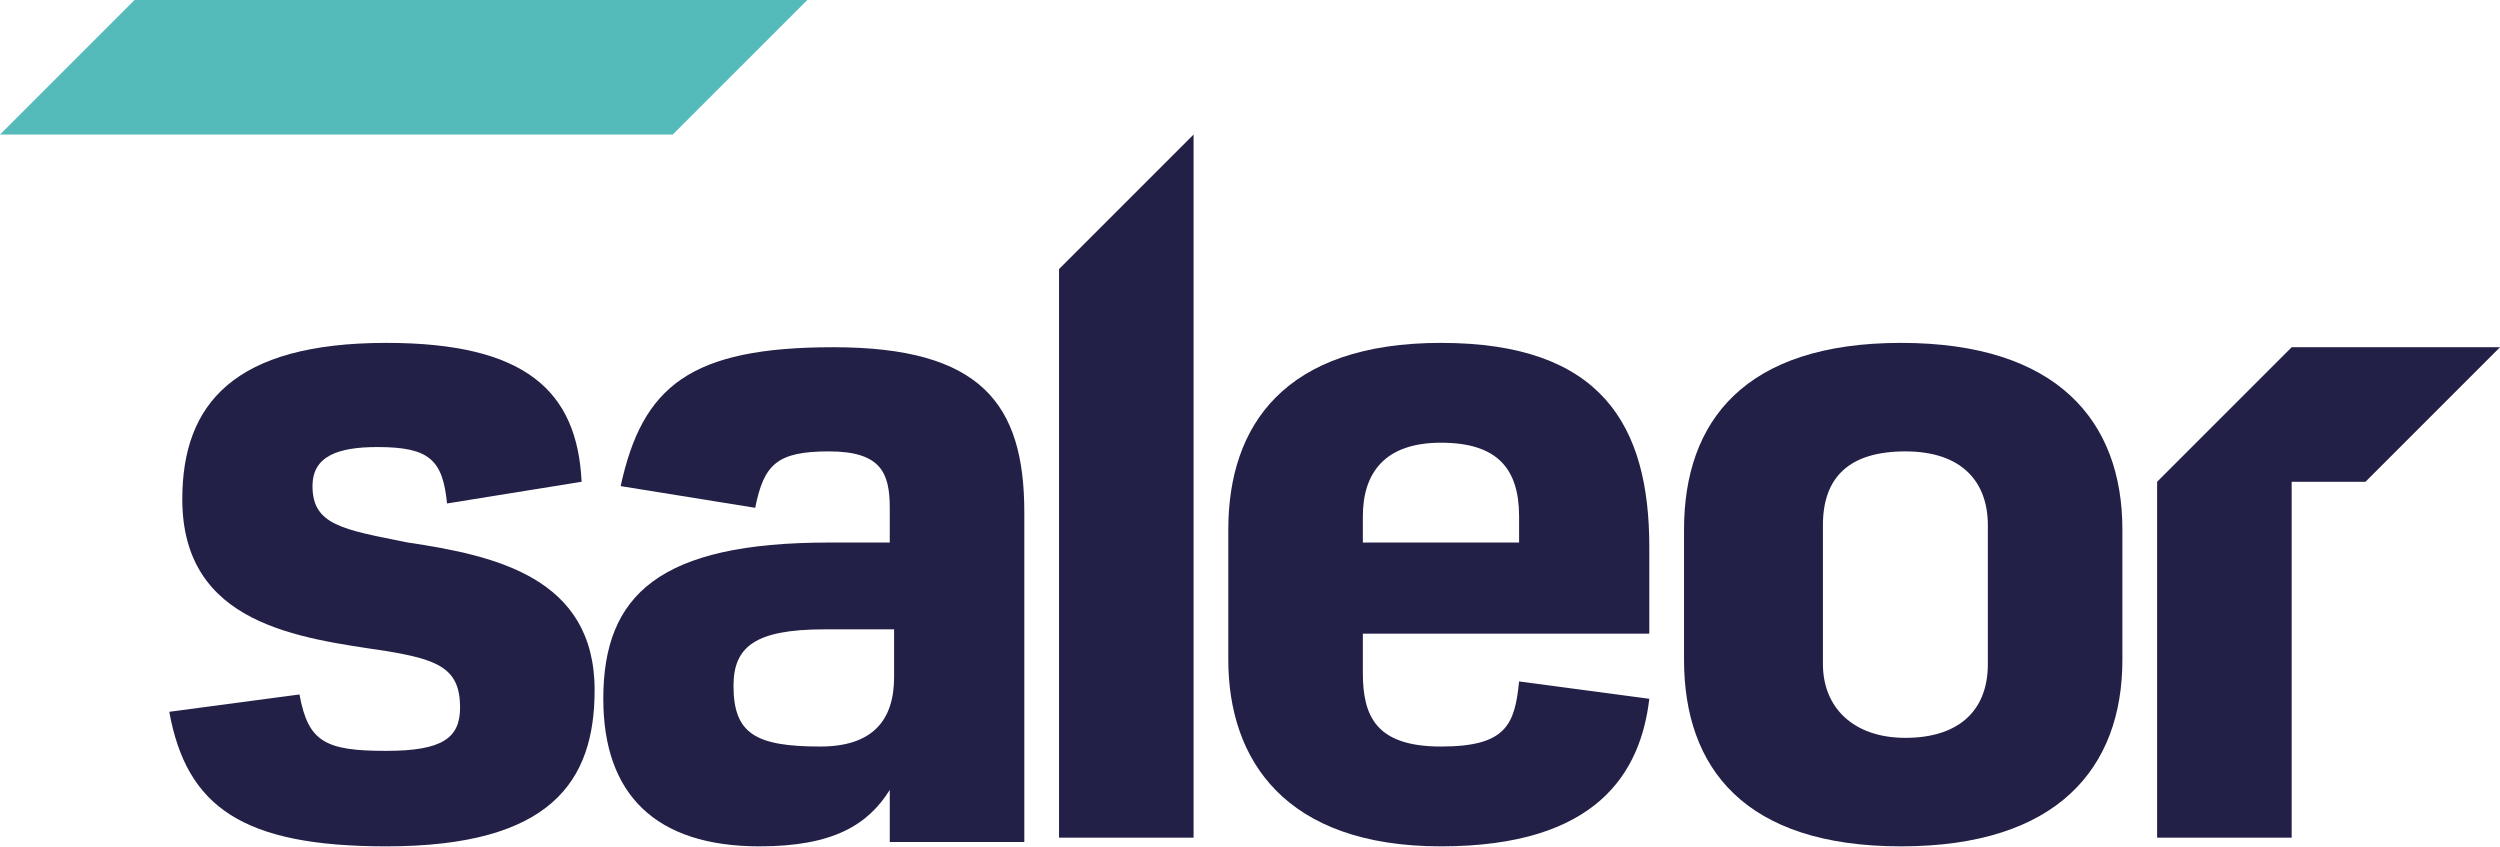
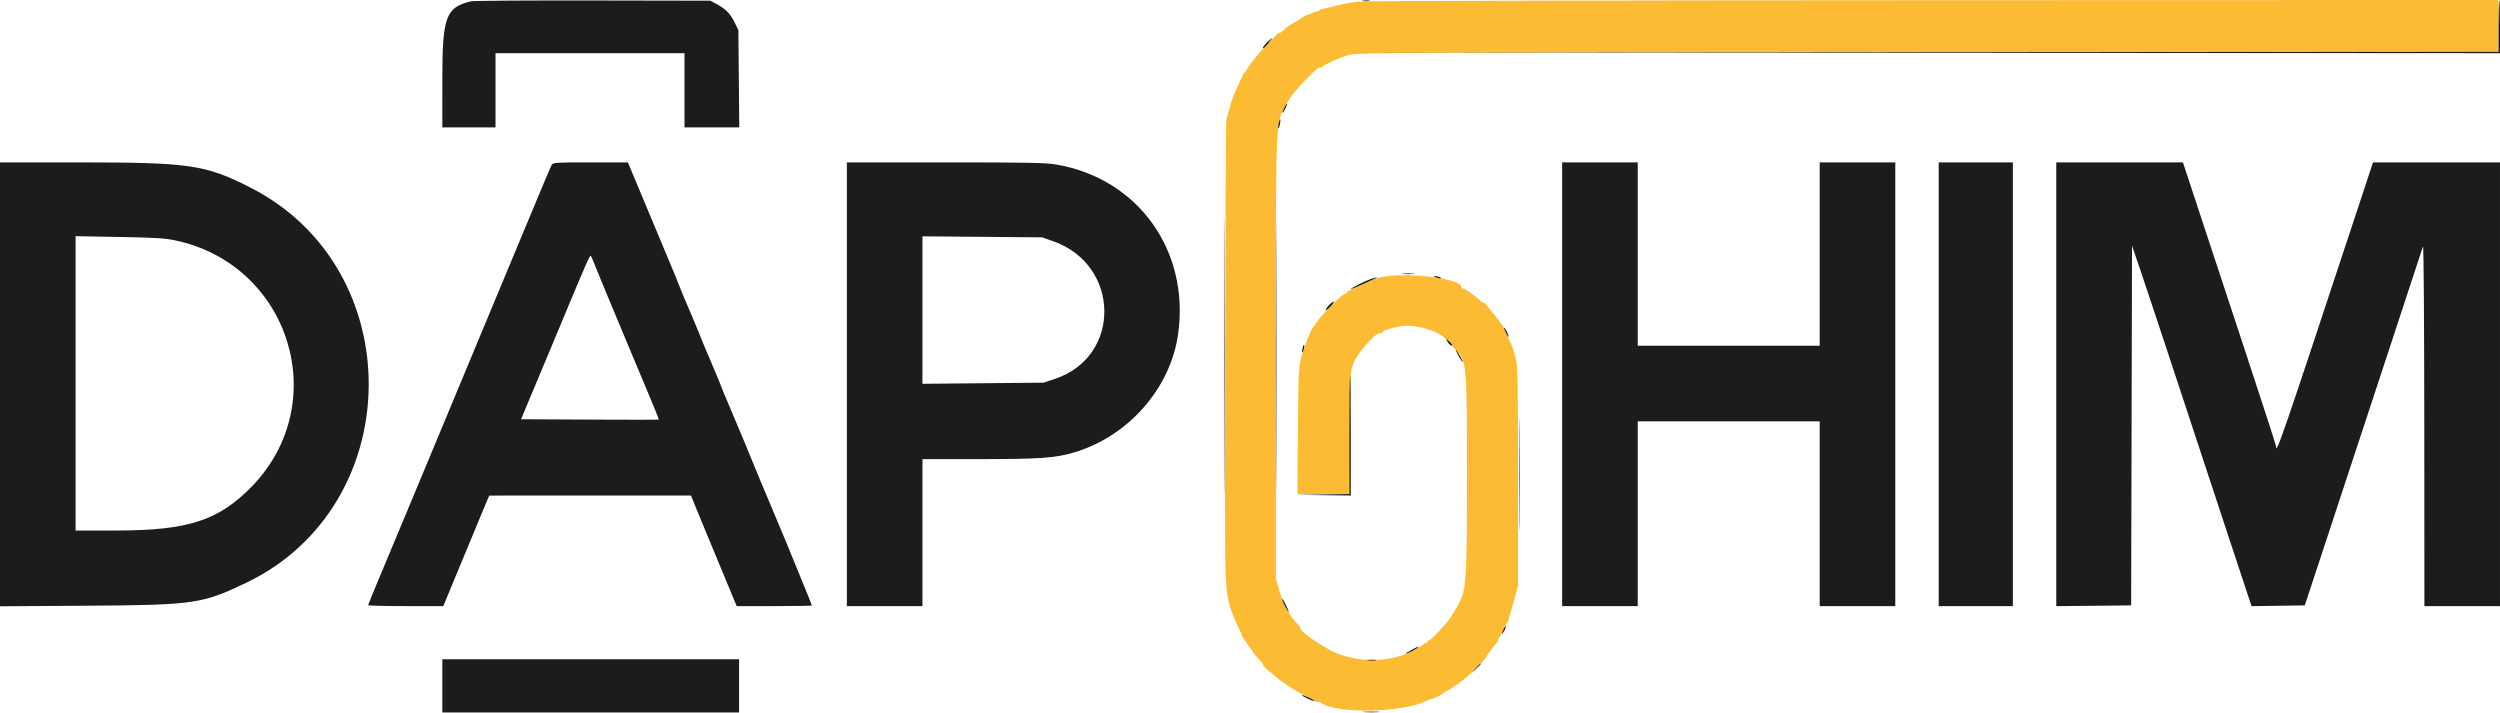
- <svg xmlns="http://www.w3.org/2000/svg" enable-background="new 20 0 57.6 19.5" viewBox="0 0 57.6 19.5">
-   <path d="m15.5 3.1h-15.5l3.1-3.1h15.5z" fill="#54baba" />
-   <g fill="#222046">
-     <path d="m8.9 19.5c3.8 0 4.8-1.5 4.8-3.6 0-2.6-2.3-3.1-4.3-3.4-1.5-.3-2.2-.4-2.2-1.3 0-.7.6-.9 1.5-.9 1.2 0 1.5.3 1.6 1.3l3.1-.5c-.1-2.1-1.3-3.2-4.5-3.2-3.5 0-4.7 1.4-4.7 3.6 0 2.9 2.7 3.2 4.7 3.5 1.2.2 1.7.4 1.7 1.3 0 .7-.4 1-1.7 1-1.4 0-1.8-.2-2-1.3l-3 .4c.4 2.2 1.7 3.1 5 3.1z" />
-     <path d="m17.5 19.5c1.7 0 2.5-.5 3-1.3v1.2h3.1v-7.6c0-2.5-1-3.8-4.4-3.8-3.3 0-4.4.9-4.9 3.2l3.1.5c.2-1 .5-1.3 1.7-1.3s1.4.5 1.4 1.3v.8h-1.4c-3.9 0-5.2 1.2-5.2 3.6 0 2.2 1.2 3.4 3.6 3.4zm1.4-2.3c-1.5 0-2-.3-2-1.4 0-.9.5-1.3 2.1-1.3h1.6v1.1c0 1-.5 1.6-1.7 1.6z" />
-     <path d="m24.4 19.3h3.1v-16.2l-3.1 3.1z" />
-     <path d="m33.2 19.5c3.6 0 4.6-1.7 4.8-3.4l-3-.4c-.1 1-.3 1.5-1.8 1.5s-1.8-.7-1.8-1.7v-.9h6.6v-2c0-2.8-1.1-4.7-4.8-4.7-3.6 0-4.9 1.9-4.9 4.3v3c0 2.3 1.3 4.3 4.9 4.3zm-1.8-7v-.6c0-1 .5-1.7 1.8-1.7s1.8.6 1.8 1.7v.6z" />
-     <path d="m43.8 7.9c-3.6 0-5 1.8-5 4.3v3c0 2.5 1.4 4.3 5 4.3s5.1-1.8 5.1-4.3v-3c0-2.5-1.5-4.3-5.1-4.3zm2 7.4c0 1.1-.7 1.7-1.9 1.7s-1.9-.7-1.9-1.7v-3.2c0-1.1.6-1.7 1.9-1.7s1.9.7 1.9 1.7z" />
-     <path d="m52.8 8-3.1 3.1v8.2h3.1v-8.2h1.7l3.1-3.1z" />
+ <svg xmlns="http://www.w3.org/2000/svg" id="svg" version="1.1" width="68.423" height="19.5" viewBox="0 0 68.423 19.5">
+   <defs id="defs8" />
+   <g id="svgg" transform="matrix(0.2298634,0,0,0.2298634,-8.926285,-19.65332)">
+     <path id="path0" d="m 200.75,85.682 c -0.825,0.076 -2.1,0.298 -2.833,0.493 -0.734,0.195 -1.446,0.367 -1.584,0.382 -0.137,0.014 -0.29,0.081 -0.34,0.147 -0.05,0.067 -0.238,0.144 -0.417,0.172 -0.179,0.027 -0.439,0.121 -0.576,0.207 -0.138,0.087 -0.356,0.174 -0.486,0.193 -0.13,0.02 -0.43,0.179 -0.667,0.354 -0.237,0.175 -0.693,0.452 -1.014,0.615 -0.321,0.164 -0.711,0.419 -0.867,0.568 -0.511,0.487 -0.799,0.702 -0.799,0.595 0,-0.3 -3.129,3.123 -3.663,4.009 -0.222,0.366 -0.451,0.704 -0.508,0.75 -0.201,0.158 -1.44,2.959 -1.585,3.583 -0.072,0.307 -0.466,1.664 -0.557,1.917 -0.05,0.137 -0.114,12.587 -0.142,27.666 -0.053,28.274 -0.064,27.611 0.511,30.25 0.079,0.364 0.827,2.203 1.134,2.787 0.179,0.342 0.321,0.661 0.314,0.711 -0.024,0.188 1.66,2.555 2.14,3.008 0.277,0.261 0.468,0.53 0.426,0.598 -0.064,0.105 0.39,0.509 2.096,1.866 0.662,0.526 2.186,1.459 3.084,1.887 0.55,0.262 1.025,0.533 1.056,0.603 0.03,0.069 0.127,0.081 0.215,0.027 0.088,-0.054 0.25,-0.024 0.361,0.068 1.65,1.364 9.672,1.265 12.541,-0.156 0.188,-0.092 0.45,-0.189 0.584,-0.214 0.36,-0.068 1.213,-0.486 1.447,-0.709 0.113,-0.107 0.432,-0.295 0.709,-0.417 0.277,-0.123 0.503,-0.28 0.503,-0.349 0,-0.07 0.081,-0.126 0.179,-0.126 0.098,0 0.277,-0.094 0.398,-0.209 0.121,-0.114 0.427,-0.358 0.679,-0.541 0.466,-0.338 2.765,-2.584 2.645,-2.584 -0.06,0 0.812,-1.203 1.359,-1.875 0.13,-0.16 0.189,-0.291 0.13,-0.291 -0.06,0 0.002,-0.132 0.137,-0.292 0.134,-0.16 0.387,-0.629 0.562,-1.042 0.176,-0.412 0.384,-0.796 0.463,-0.852 0.079,-0.056 0.129,-0.152 0.111,-0.213 -0.028,-0.097 0.017,-0.274 0.259,-1.018 0.03,-0.092 0.229,-0.804 0.441,-1.583 l 0.387,-1.417 v -13 c 0,-10.851 -0.04,-13.152 -0.242,-13.917 -0.134,-0.504 -0.256,-0.973 -0.271,-1.041 -0.016,-0.069 -0.047,-0.163 -0.07,-0.209 -0.023,-0.046 -0.055,-0.139 -0.072,-0.208 -0.017,-0.069 -0.27,-0.642 -0.563,-1.273 -0.292,-0.631 -0.532,-1.181 -0.532,-1.22 0,-0.04 -0.093,-0.17 -0.208,-0.29 -0.115,-0.12 -0.321,-0.387 -0.458,-0.594 -0.138,-0.207 -0.368,-0.497 -0.512,-0.645 -0.145,-0.148 -0.431,-0.513 -0.637,-0.811 -0.206,-0.298 -0.478,-0.542 -0.604,-0.542 -0.127,0 -0.291,-0.096 -0.364,-0.213 -0.173,-0.277 -1.833,-1.454 -2.05,-1.454 -0.092,0 -0.167,-0.056 -0.167,-0.126 0,-1.191 -7.727,-1.955 -10.25,-1.012 -1.719,0.642 -3.416,1.478 -3.416,1.682 0,0.098 -0.041,0.137 -0.092,0.087 -0.212,-0.212 -2.792,2.342 -3.518,3.483 -0.165,0.258 -0.339,0.507 -0.386,0.553 -0.246,0.235 -1.054,2.245 -1.374,3.417 -0.343,1.26 -0.367,1.748 -0.424,8.875 l -0.061,7.541 h 3.089 3.089 l 0.056,-7.208 c 0.048,-6.193 0.103,-7.678 0.295,-7.917 0.019,-0.023 0.045,-0.098 0.058,-0.166 0.202,-1.063 2.563,-3.875 3.253,-3.875 0.176,0 0.347,-0.079 0.379,-0.176 0.032,-0.097 0.207,-0.203 0.389,-0.237 0.181,-0.034 0.33,-0.073 0.33,-0.087 0,-0.046 0.487,-0.164 1.333,-0.321 1.393,-0.26 3.938,0.343 4.999,1.183 1.009,0.798 1.254,1.024 1.185,1.093 -0.044,0.044 0.102,0.263 0.326,0.486 1.392,1.392 1.407,1.561 1.405,15.084 -0.003,13.282 -0.039,13.711 -1.33,15.808 -0.084,0.137 -0.358,0.587 -0.608,1 -0.417,0.689 -2.56,2.958 -2.56,2.711 0,-0.06 -0.11,0.038 -0.245,0.215 -0.134,0.178 -0.248,0.249 -0.252,0.157 -0.005,-0.091 -0.079,-0.054 -0.166,0.084 -0.087,0.137 -0.217,0.253 -0.289,0.258 -0.072,0.004 -0.394,0.172 -0.715,0.374 -2.633,1.655 -7.087,1.713 -10.067,0.132 -1.78,-0.944 -3.599,-2.269 -3.599,-2.621 0,-0.087 -0.169,-0.339 -0.375,-0.56 -0.618,-0.66 -0.743,-0.834 -1.269,-1.77 -0.277,-0.493 -0.677,-1.497 -0.889,-2.23 l -0.384,-1.333 v -26.5 c 0,-30.305 -0.146,-27.545 1.627,-30.655 0.606,-1.063 4.053,-4.543 3.561,-3.595 -0.076,0.147 -0.033,0.132 0.107,-0.039 0.299,-0.363 2.061,-1.189 3.372,-1.58 0.952,-0.284 4.241,-0.3 68.958,-0.342 l 67.958,-0.044 v -3.079 -3.079 l -67.041,0.02 c -36.873,0.012 -67.717,0.083 -68.542,0.158" style="fill:#fbbb33;fill-rule:evenodd;stroke:none" />
+     <path id="path1" d="m 94.9,85.655 c -2.995,0.729 -3.398,1.832 -3.399,9.303 l -0.001,5.709 h 3.167 3.166 V 96.25 91.833 h 11.25 11.25 v 4.417 4.417 h 3.262 3.261 l -0.053,-5.792 -0.053,-5.792 -0.467,-0.95 c -0.497,-1.013 -1.074,-1.591 -2.18,-2.183 l -0.686,-0.367 -14,-0.027 c -7.7,-0.014 -14.233,0.03 -14.517,0.099 m 106.225,-0.037 c 0.206,0.039 0.544,0.039 0.75,0 0.206,-0.04 0.037,-0.073 -0.375,-0.073 -0.412,0 -0.581,0.033 -0.375,0.073 m 135.208,2.965 v 3.083 l -67.208,0.042 -67.208,0.042 67.291,0.042 67.292,0.041 v -3.166 c 0,-1.742 -0.038,-3.167 -0.083,-3.167 -0.046,0 -0.084,1.387 -0.084,3.083 m -146.664,1.998 c -0.31,0.319 -0.521,0.623 -0.469,0.674 0.051,0.052 0.333,-0.21 0.627,-0.581 0.656,-0.828 0.591,-0.866 -0.158,-0.093 m 2.073,7.768 c -0.147,0.283 -0.237,0.545 -0.201,0.581 0.036,0.036 0.191,-0.196 0.343,-0.515 0.343,-0.719 0.224,-0.774 -0.142,-0.066 m -0.659,1.818 c -0.063,0.288 -0.08,0.558 -0.038,0.601 0.043,0.042 0.126,-0.163 0.184,-0.455 0.139,-0.695 0.004,-0.83 -0.146,-0.146 m -6.502,27.75 c 0,14.85 0.02,20.9 0.044,13.445 0.024,-7.455 0.024,-19.605 0,-27 -0.024,-7.395 -0.044,-1.295 -0.044,13.555 m 6.167,0 c 0,14.208 0.02,20.045 0.044,12.971 0.024,-7.074 0.024,-18.699 0,-25.833 -0.024,-7.135 -0.044,-1.347 -0.044,12.862 m -151.915,3.344 v 26.428 l 10.209,-0.067 c 12.938,-0.086 13.818,-0.211 19.054,-2.707 19.241,-9.169 19.593,-37.367 0.587,-47.064 -5.36,-2.735 -7.241,-3.014 -20.308,-3.016 l -9.542,-0.002 v 26.428 m 65.693,-26.136 c -0.161,0.307 -1.006,2.31 -3.097,7.333 -0.697,1.672 -1.829,4.39 -2.516,6.04 -0.688,1.65 -1.813,4.35 -2.5,6 -0.688,1.65 -1.819,4.369 -2.514,6.043 -0.695,1.673 -1.812,4.355 -2.482,5.959 -0.67,1.604 -1.779,4.267 -2.464,5.917 -2.225,5.355 -3.721,8.94 -5.016,12.014 -0.699,1.658 -1.27,3.064 -1.27,3.125 0,0.061 2.013,0.111 4.475,0.111 h 4.475 l 0.429,-1.042 c 1.559,-3.78 3.123,-7.551 4.008,-9.664 l 1.029,-2.455 12.012,-0.003 12.011,-0.003 0.557,1.375 c 0.307,0.756 1.135,2.762 1.841,4.458 0.705,1.696 1.679,4.04 2.163,5.209 l 0.88,2.125 h 4.476 c 2.462,0 4.477,-0.034 4.477,-0.074 0,-0.041 -0.533,-1.372 -1.184,-2.958 -0.651,-1.587 -1.521,-3.71 -1.934,-4.718 -0.412,-1.009 -1.088,-2.621 -1.5,-3.584 -0.748,-1.745 -2.077,-4.941 -3.498,-8.416 -0.412,-1.009 -1.192,-2.862 -1.733,-4.118 -0.542,-1.256 -0.984,-2.325 -0.984,-2.376 0,-0.05 -0.563,-1.406 -1.25,-3.012 -0.688,-1.606 -1.25,-2.954 -1.25,-2.994 0,-0.041 -0.563,-1.389 -1.25,-2.995 -0.688,-1.606 -1.25,-2.959 -1.25,-3.006 0,-0.047 -0.531,-1.341 -1.179,-2.876 -1.048,-2.481 -2.178,-5.185 -4.249,-10.165 l -0.641,-1.542 h -4.46 c -4.078,0 -4.473,0.025 -4.612,0.292 m 35.141,26.125 v 26.417 h 4.5 4.5 v -8.75 -8.75 h 6.673 c 7.175,0 9.085,-0.129 11.269,-0.762 6.491,-1.882 11.559,-7.59 12.49,-14.072 1.431,-9.958 -4.733,-18.568 -14.496,-20.245 -1.231,-0.212 -3.453,-0.255 -13.208,-0.255 h -11.728 v 26.417 m 85.166,0 v 26.417 h 4.5 4.5 v -11 -11 h 10.834 10.833 v 11 11 h 4.5 4.5 V 131.25 104.833 h -4.5 -4.5 v 10.917 10.917 H 244.667 233.833 V 115.75 104.833 h -4.5 -4.5 v 26.417 m 44.834,0 v 26.417 h 4.416 4.417 V 131.25 104.833 h -4.417 -4.416 v 26.417 m 14,0.003 v 26.419 l 4.458,-0.044 4.458,-0.045 0.052,-21.416 0.052,-21.417 1.135,3.333 c 0.625,1.834 2.839,8.509 4.921,14.834 2.082,6.325 4.772,14.482 5.979,18.127 l 2.195,6.628 3.166,-0.044 3.167,-0.045 0.778,-2.333 c 0.916,-2.745 4.136,-12.522 9.386,-28.5 2.079,-6.325 3.842,-11.687 3.919,-11.917 0.078,-0.23 0.147,9.268 0.154,21.209 l 0.013,21.625 h 4.5 4.5 V 131.25 104.833 h -7.56 -7.559 l -2.024,6.125 c -8.974,27.167 -9.52,28.751 -9.525,27.667 0,-0.115 -1.684,-5.308 -3.743,-11.542 -2.058,-6.233 -4.551,-13.789 -5.54,-16.79 l -1.799,-5.457 -7.542,-0.001 -7.541,-0.002 v 26.42 M 59.772,114.137 c 13.601,2.939 18.687,19.326 9.079,29.25 -3.955,4.085 -7.604,5.278 -16.143,5.279 l -4.875,0.001 v -17.523 -17.522 l 5.209,0.093 c 4.309,0.077 5.471,0.15 6.73,0.422 m 104.439,0.076 c 8.04,2.813 8.187,13.763 0.221,16.403 l -1.349,0.447 -7.208,0.067 -7.208,0.067 v -8.779 -8.779 l 7.125,0.061 7.125,0.06 1.294,0.453 m -54.714,2.454 c 0.12,0.32 0.811,2.008 1.538,3.75 0.726,1.741 1.836,4.404 2.467,5.916 0.631,1.513 1.747,4.172 2.481,5.911 0.735,1.738 1.313,3.182 1.286,3.21 -0.028,0.027 -3.727,0.03 -8.221,0.006 l -8.172,-0.043 0.834,-2 c 0.459,-1.1 1.307,-3.125 1.884,-4.5 0.578,-1.375 1.659,-3.963 2.403,-5.75 2.581,-6.201 3.077,-7.326 3.18,-7.205 0.056,0.067 0.201,0.384 0.32,0.705 m 96.378,1.454 c 0.344,0.036 0.906,0.036 1.25,0 0.344,-0.036 0.063,-0.065 -0.625,-0.065 -0.687,0 -0.969,0.029 -0.625,0.065 m 3.875,0.379 c 0.183,0.079 0.446,0.143 0.583,0.143 0.158,0 0.127,-0.053 -0.083,-0.143 -0.183,-0.079 -0.446,-0.143 -0.583,-0.143 -0.158,0 -0.127,0.053 0.083,0.143 m -7.755,0.24 c -0.729,0.269 -2.328,1.073 -2.328,1.171 0,0.04 0.543,-0.176 1.208,-0.48 0.665,-0.303 1.396,-0.632 1.625,-0.73 0.588,-0.252 0.203,-0.222 -0.505,0.039 m -4.912,3.093 c -0.261,0.273 -0.438,0.534 -0.392,0.58 0.046,0.046 0.297,-0.14 0.559,-0.413 0.262,-0.273 0.438,-0.534 0.392,-0.58 -0.045,-0.046 -0.297,0.14 -0.559,0.413 m 21.033,3.248 c 0.152,0.32 0.307,0.552 0.343,0.516 0.076,-0.077 -0.43,-1.097 -0.544,-1.097 -0.042,0 0.048,0.262 0.201,0.581 m -6.971,1.035 c 0.201,0.386 0.496,0.632 0.615,0.512 0.04,-0.039 -0.125,-0.253 -0.367,-0.475 -0.418,-0.384 -0.429,-0.386 -0.248,-0.037 m -17.216,0.813 c -0.062,0.244 -0.08,0.476 -0.04,0.515 0.039,0.039 0.121,-0.128 0.182,-0.373 0.062,-0.244 0.08,-0.476 0.04,-0.515 -0.039,-0.039 -0.121,0.128 -0.182,0.373 m 18.243,0.262 c -0.003,0.06 0.181,0.435 0.409,0.834 0.228,0.399 0.416,0.65 0.416,0.558 10e-4,-0.184 -0.817,-1.564 -0.825,-1.392 M 199.5,137.246 v 7.08 l -3.125,0.049 -3.125,0.049 3.208,0.038 3.209,0.038 v -7.167 c 0,-3.941 -0.038,-7.166 -0.084,-7.166 -0.046,0 -0.083,3.186 -0.083,7.079 M 219.745,142 c 0,6.004 0.021,8.46 0.047,5.458 0.025,-3.002 0.025,-7.914 0,-10.916 -0.026,-3.002 -0.047,-0.546 -0.047,5.458 M 191.5,156.896 c 0,0.18 0.662,1.437 0.757,1.437 0.046,0 -0.078,-0.318 -0.274,-0.708 -0.386,-0.766 -0.483,-0.912 -0.483,-0.729 m 26.36,3.528 c -0.279,0.613 -0.226,0.743 0.076,0.186 0.141,-0.26 0.226,-0.504 0.187,-0.542 -0.038,-0.038 -0.156,0.122 -0.263,0.356 m -11.027,2.493 c -0.412,0.221 -0.69,0.405 -0.618,0.409 0.177,0.01 1.452,-0.645 1.452,-0.746 0,-0.11 0.007,-0.113 -0.834,0.337 M 91.5,167.167 v 3.166 h 17.667 17.666 V 167.167 164 H 109.167 91.5 v 3.167 m 110.208,-3.048 c 0.252,0.039 0.665,0.039 0.917,0 0.252,-0.038 0.046,-0.069 -0.458,-0.069 -0.505,0 -0.711,0.031 -0.459,0.069 m 12.783,1.006 -0.574,0.625 0.625,-0.574 c 0.581,-0.535 0.701,-0.676 0.574,-0.676 -0.028,0 -0.309,0.281 -0.625,0.625 m -20.658,3.132 c 0,0.122 1.353,0.765 1.496,0.711 0.075,-0.028 -0.23,-0.215 -0.679,-0.416 -0.449,-0.2 -0.817,-0.333 -0.817,-0.295 m 7.464,2.033 c 0.485,0.034 1.235,0.033 1.667,-0.001 0.432,-0.034 0.036,-0.062 -0.881,-0.061 -0.916,0 -1.27,0.028 -0.786,0.062" style="fill:#1c1c1c;fill-rule:evenodd;stroke:none" />
  </g>
</svg>
